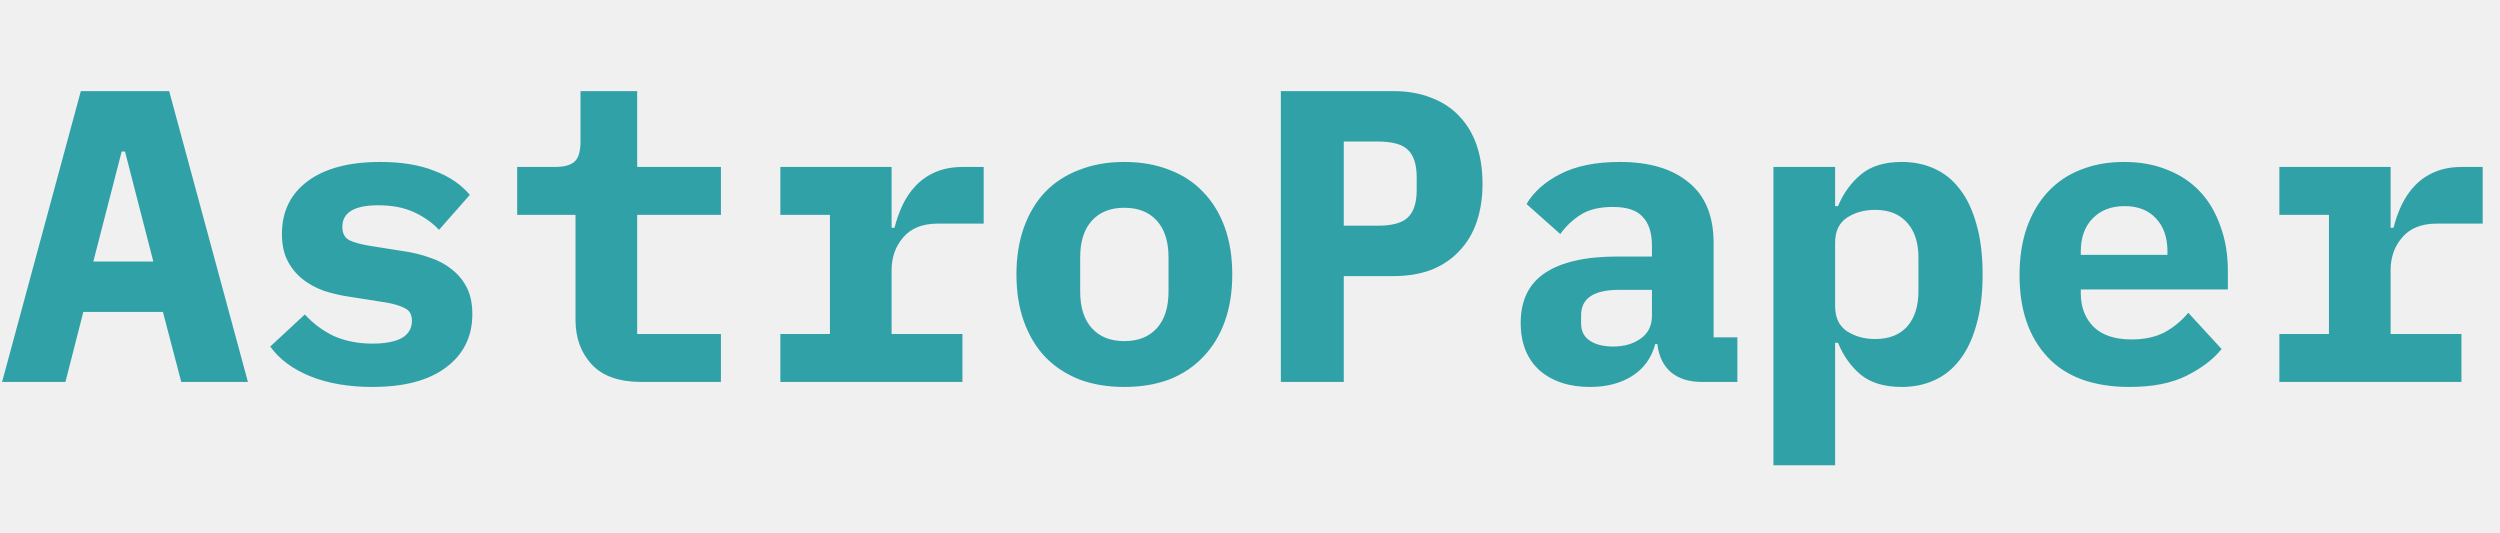
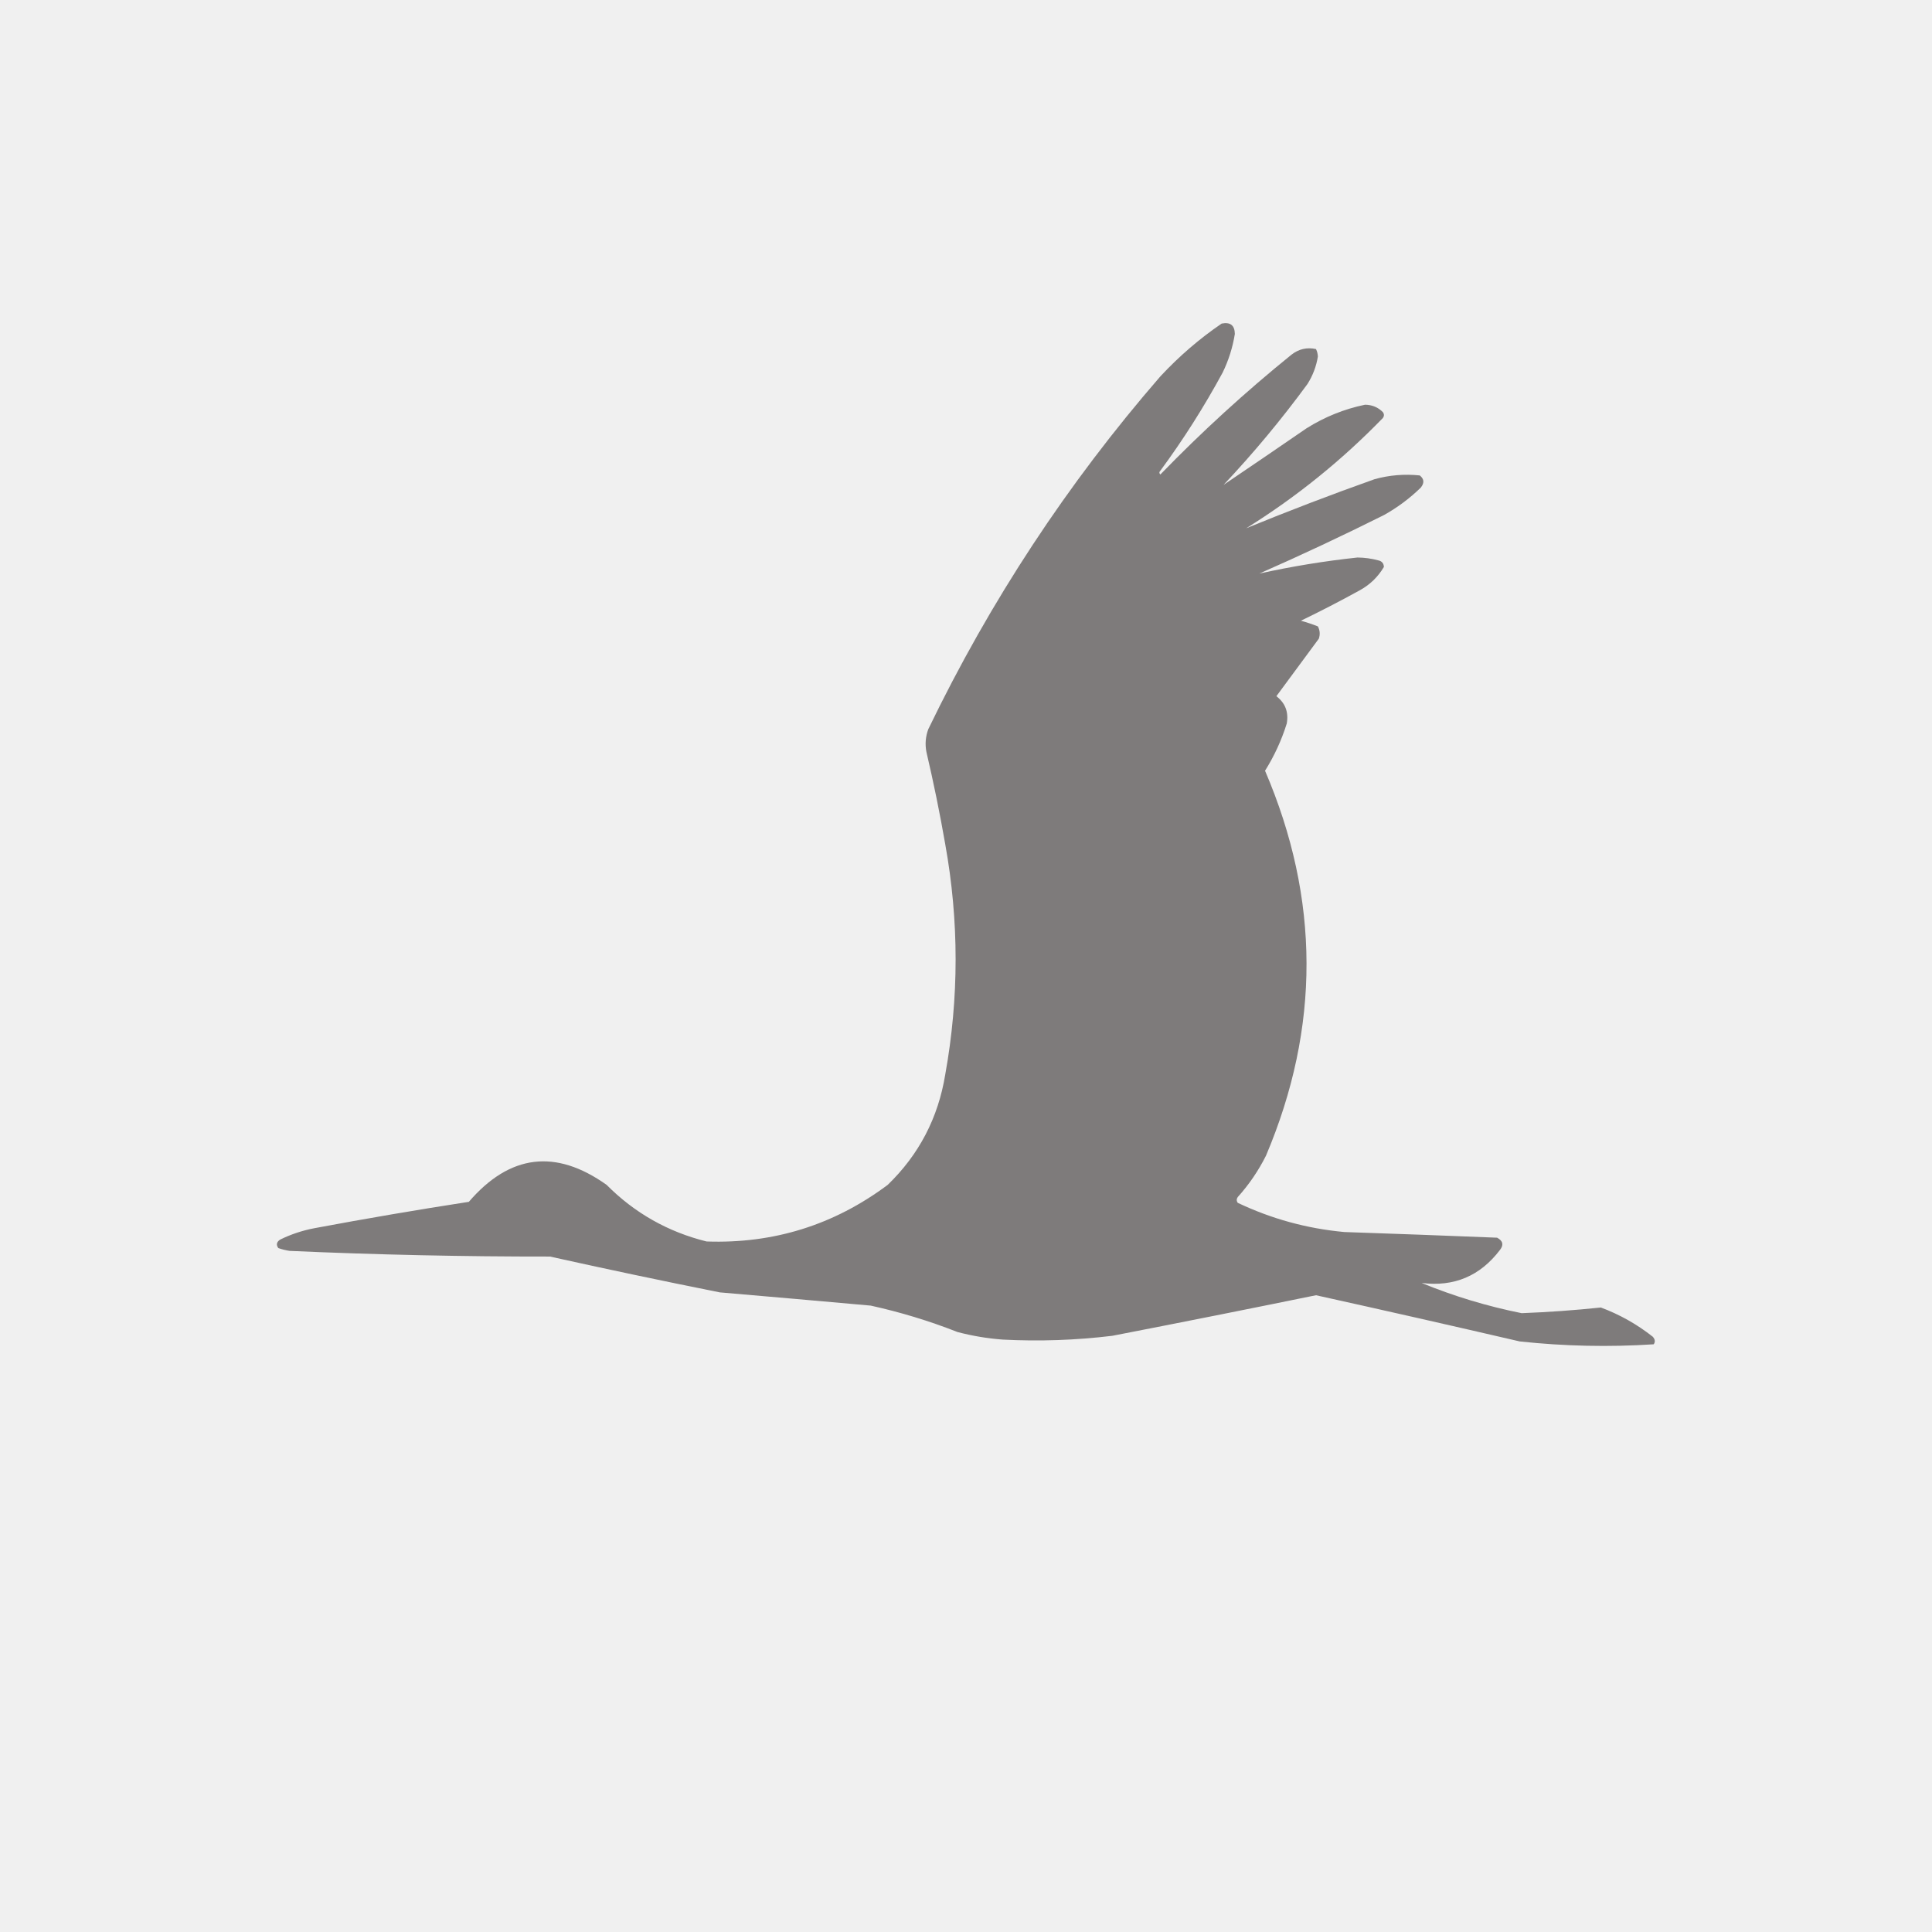
- <svg xmlns="http://www.w3.org/2000/svg" width="216" height="46" viewBox="0 0 216 46" fill="none">
-   <g clip-path="url(#clip0_1954_681)">
-     <path d="M15.66 33L14.076 26.952H7.2L5.652 33H0.18L6.984 7.872H14.616L21.42 33H15.66ZM10.8 13.092H10.512L8.064 22.596H13.248L10.8 13.092ZM32.17 33.432C30.106 33.432 28.306 33.12 26.77 32.496C25.258 31.872 24.118 31.02 23.35 29.94L26.338 27.168C27.058 27.96 27.898 28.584 28.858 29.04C29.842 29.472 30.958 29.688 32.206 29.688C33.262 29.688 34.09 29.532 34.69 29.22C35.29 28.884 35.59 28.38 35.59 27.708C35.59 27.18 35.386 26.82 34.978 26.628C34.57 26.412 34.006 26.244 33.286 26.124L30.298 25.656C29.458 25.536 28.678 25.356 27.958 25.116C27.238 24.852 26.614 24.504 26.086 24.072C25.558 23.64 25.138 23.112 24.826 22.488C24.514 21.864 24.358 21.108 24.358 20.22C24.358 18.276 25.102 16.752 26.59 15.648C28.078 14.544 30.166 13.992 32.854 13.992C34.678 13.992 36.226 14.244 37.498 14.748C38.794 15.228 39.826 15.924 40.594 16.836L37.93 19.86C37.378 19.26 36.67 18.756 35.806 18.348C34.942 17.94 33.898 17.736 32.674 17.736C30.61 17.736 29.578 18.36 29.578 19.608C29.578 20.16 29.782 20.544 30.19 20.76C30.598 20.952 31.162 21.108 31.882 21.228L34.834 21.696C35.674 21.816 36.454 22.008 37.174 22.272C37.894 22.512 38.518 22.848 39.046 23.28C39.598 23.712 40.03 24.24 40.342 24.864C40.654 25.488 40.81 26.244 40.81 27.132C40.81 29.076 40.054 30.612 38.542 31.74C37.054 32.868 34.93 33.432 32.17 33.432ZM55.412 33C53.492 33 52.064 32.496 51.128 31.488C50.192 30.48 49.724 29.196 49.724 27.636V18.564H44.684V14.424H47.96C48.752 14.424 49.316 14.268 49.652 13.956C49.988 13.644 50.156 13.068 50.156 12.228V7.872H55.052V14.424H62.288V18.564H55.052V28.86H62.288V33H55.412ZM67.422 28.86H71.706V18.564H67.422V14.424H77.034V19.68H77.286C77.454 19.008 77.682 18.36 77.97 17.736C78.282 17.088 78.666 16.524 79.122 16.044C79.602 15.54 80.178 15.144 80.85 14.856C81.522 14.568 82.314 14.424 83.226 14.424H84.99V19.32H81.03C79.71 19.32 78.714 19.716 78.042 20.508C77.37 21.276 77.034 22.224 77.034 23.352V28.86H83.154V33H67.422V28.86ZM97.144 33.432C95.704 33.432 94.408 33.216 93.256 32.784C92.104 32.328 91.12 31.68 90.304 30.84C89.512 30 88.9 28.98 88.468 27.78C88.036 26.58 87.82 25.224 87.82 23.712C87.82 22.2 88.036 20.844 88.468 19.644C88.9 18.444 89.512 17.424 90.304 16.584C91.12 15.744 92.104 15.108 93.256 14.676C94.408 14.22 95.704 13.992 97.144 13.992C98.584 13.992 99.88 14.22 101.032 14.676C102.184 15.108 103.156 15.744 103.948 16.584C104.764 17.424 105.388 18.444 105.82 19.644C106.252 20.844 106.468 22.2 106.468 23.712C106.468 25.224 106.252 26.58 105.82 27.78C105.388 28.98 104.764 30 103.948 30.84C103.156 31.68 102.184 32.328 101.032 32.784C99.88 33.216 98.584 33.432 97.144 33.432ZM97.144 29.472C98.344 29.472 99.28 29.1 99.952 28.356C100.624 27.612 100.96 26.556 100.96 25.188V22.236C100.96 20.868 100.624 19.812 99.952 19.068C99.28 18.324 98.344 17.952 97.144 17.952C95.944 17.952 95.008 18.324 94.336 19.068C93.664 19.812 93.328 20.868 93.328 22.236V25.188C93.328 26.556 93.664 27.612 94.336 28.356C95.008 29.1 95.944 29.472 97.144 29.472ZM110.666 33V7.872H120.386C121.61 7.872 122.702 8.064 123.662 8.448C124.622 8.808 125.426 9.336 126.074 10.032C126.746 10.728 127.25 11.568 127.586 12.552C127.922 13.536 128.09 14.64 128.09 15.864C128.09 17.088 127.922 18.192 127.586 19.176C127.25 20.16 126.746 21 126.074 21.696C125.426 22.392 124.622 22.932 123.662 23.316C122.702 23.676 121.61 23.856 120.386 23.856H116.102V33H110.666ZM116.102 19.5H119.018C120.29 19.5 121.166 19.26 121.646 18.78C122.15 18.3 122.402 17.508 122.402 16.404V15.324C122.402 14.22 122.15 13.428 121.646 12.948C121.166 12.468 120.29 12.228 119.018 12.228H116.102V19.5ZM147.048 33C145.944 33 145.056 32.724 144.384 32.172C143.712 31.596 143.316 30.78 143.196 29.724H143.016C142.68 30.948 142.008 31.872 141 32.496C140.016 33.12 138.804 33.432 137.364 33.432C135.564 33.432 134.112 32.952 133.008 31.992C131.928 31.008 131.388 29.64 131.388 27.888C131.388 25.944 132.096 24.504 133.512 23.568C134.928 22.632 137.004 22.164 139.74 22.164H142.728V21.228C142.728 20.124 142.464 19.296 141.936 18.744C141.432 18.168 140.568 17.88 139.344 17.88C138.216 17.88 137.304 18.096 136.608 18.528C135.912 18.96 135.312 19.524 134.808 20.22L131.892 17.628C132.516 16.572 133.488 15.708 134.808 15.036C136.152 14.34 137.868 13.992 139.956 13.992C142.5 13.992 144.48 14.58 145.896 15.756C147.336 16.908 148.056 18.66 148.056 21.012V29.148H150.108V33H147.048ZM139.38 29.94C140.316 29.94 141.108 29.712 141.756 29.256C142.404 28.8 142.728 28.14 142.728 27.276V25.044H139.884C137.7 25.044 136.608 25.776 136.608 27.24V27.96C136.608 28.608 136.86 29.1 137.364 29.436C137.868 29.772 138.54 29.94 139.38 29.94ZM153.226 14.424H158.554V17.808H158.806C159.262 16.704 159.922 15.792 160.786 15.072C161.65 14.352 162.826 13.992 164.314 13.992C165.346 13.992 166.282 14.184 167.122 14.568C167.986 14.952 168.718 15.54 169.318 16.332C169.942 17.124 170.422 18.132 170.758 19.356C171.118 20.58 171.298 22.032 171.298 23.712C171.298 25.392 171.118 26.844 170.758 28.068C170.422 29.292 169.942 30.3 169.318 31.092C168.718 31.884 167.986 32.472 167.122 32.856C166.282 33.24 165.346 33.432 164.314 33.432C162.826 33.432 161.65 33.084 160.786 32.388C159.922 31.668 159.262 30.744 158.806 29.616H158.554V40.2H153.226V14.424ZM162.01 29.292C163.21 29.292 164.134 28.932 164.782 28.212C165.43 27.468 165.754 26.448 165.754 25.152V22.272C165.754 20.976 165.43 19.968 164.782 19.248C164.134 18.504 163.21 18.132 162.01 18.132C161.074 18.132 160.258 18.36 159.562 18.816C158.89 19.272 158.554 19.992 158.554 20.976V26.448C158.554 27.432 158.89 28.152 159.562 28.608C160.258 29.064 161.074 29.292 162.01 29.292ZM183.992 33.432C180.872 33.432 178.508 32.568 176.9 30.84C175.292 29.112 174.488 26.76 174.488 23.784C174.488 22.272 174.692 20.916 175.1 19.716C175.532 18.492 176.132 17.46 176.9 16.62C177.692 15.756 178.64 15.108 179.744 14.676C180.872 14.22 182.132 13.992 183.524 13.992C184.916 13.992 186.164 14.22 187.268 14.676C188.372 15.108 189.308 15.732 190.076 16.548C190.844 17.364 191.432 18.36 191.84 19.536C192.272 20.688 192.488 21.984 192.488 23.424V25.008H179.78V25.332C179.78 26.532 180.152 27.504 180.896 28.248C181.64 28.968 182.732 29.328 184.172 29.328C185.276 29.328 186.224 29.124 187.016 28.716C187.808 28.284 188.492 27.72 189.068 27.024L191.948 30.156C191.228 31.044 190.22 31.812 188.924 32.46C187.628 33.108 185.984 33.432 183.992 33.432ZM183.56 17.808C182.408 17.808 181.484 18.168 180.788 18.888C180.116 19.584 179.78 20.532 179.78 21.732V22.02H187.268V21.732C187.268 20.508 186.932 19.548 186.26 18.852C185.612 18.156 184.712 17.808 183.56 17.808ZM196.937 28.86H201.221V18.564H196.937V14.424H206.549V19.68H206.801C206.969 19.008 207.197 18.36 207.485 17.736C207.797 17.088 208.181 16.524 208.637 16.044C209.117 15.54 209.693 15.144 210.365 14.856C211.037 14.568 211.829 14.424 212.741 14.424H214.505V19.32H210.545C209.225 19.32 208.229 19.716 207.557 20.508C206.885 21.276 206.549 22.224 206.549 23.352V28.86H212.669V33H196.937V28.86Z" fill="#31A1A8" />
-   </g>
-   <defs>
-     <clipPath id="clip0_1954_681">
-       <rect width="216" height="46" fill="white" />
-     </clipPath>
-   </defs>
+ <svg xmlns="http://www.w3.org/2000/svg" width="46" height="46" viewBox="0 0 46 46" fill="none">
+   <path fill-rule="evenodd" clip-rule="evenodd" d="M29.087 7.704C29.293 7.663 29.398 7.746 29.401 7.951C29.35 8.271 29.252 8.581 29.11 8.872C28.67 9.684 28.175 10.465 27.627 11.208C27.597 11.238 27.597 11.268 27.627 11.298C28.609 10.285 29.652 9.332 30.749 8.445C30.924 8.309 31.119 8.264 31.333 8.311C31.361 8.367 31.376 8.428 31.378 8.49C31.34 8.723 31.258 8.94 31.131 9.142C30.515 9.983 29.847 10.786 29.132 11.545C29.793 11.098 30.452 10.649 31.109 10.197C31.539 9.927 32.003 9.739 32.501 9.636C32.67 9.638 32.813 9.698 32.928 9.815C32.958 9.86 32.958 9.905 32.928 9.95C31.948 10.96 30.863 11.836 29.671 12.578C30.68 12.165 31.698 11.775 32.726 11.41C33.076 11.312 33.442 11.282 33.804 11.32C33.91 11.404 33.917 11.501 33.826 11.612C33.564 11.867 33.27 12.086 32.95 12.264C31.974 12.752 30.985 13.216 29.985 13.656C30.756 13.486 31.536 13.358 32.322 13.274C32.489 13.276 32.654 13.298 32.816 13.342C32.901 13.36 32.946 13.412 32.95 13.499C32.808 13.738 32.614 13.926 32.366 14.06C31.908 14.312 31.444 14.552 30.974 14.779C31.111 14.817 31.246 14.862 31.378 14.914C31.427 15.007 31.435 15.104 31.401 15.206C31.064 15.663 30.727 16.119 30.39 16.576C30.603 16.74 30.685 16.957 30.637 17.227C30.514 17.623 30.34 18 30.12 18.351C31.429 21.405 31.437 24.459 30.143 27.515C29.964 27.873 29.737 28.206 29.469 28.503C29.439 28.548 29.439 28.593 29.469 28.638C30.272 29.02 31.118 29.252 32.007 29.334C33.222 29.375 34.435 29.42 35.646 29.469C35.785 29.544 35.807 29.641 35.713 29.761C35.241 30.382 34.619 30.644 33.849 30.547C34.617 30.863 35.415 31.103 36.23 31.266C36.86 31.242 37.489 31.197 38.116 31.131C38.565 31.299 38.977 31.531 39.352 31.827C39.407 31.889 39.415 31.949 39.374 32.007C38.311 32.076 37.244 32.053 36.185 31.939C34.569 31.564 32.952 31.197 31.333 30.839C29.718 31.169 28.101 31.491 26.482 31.805C25.617 31.91 24.746 31.94 23.876 31.895C23.512 31.868 23.151 31.808 22.798 31.715C22.127 31.451 21.436 31.241 20.732 31.086C19.534 30.978 18.336 30.874 17.138 30.771C15.787 30.501 14.44 30.217 13.095 29.918C11.027 29.92 8.961 29.875 6.896 29.783C6.804 29.769 6.714 29.747 6.626 29.716C6.57 29.637 6.585 29.569 6.671 29.514C6.927 29.388 7.199 29.298 7.48 29.244C8.704 29.015 9.932 28.805 11.163 28.615C12.137 27.483 13.23 27.348 14.443 28.211C15.109 28.881 15.902 29.33 16.823 29.559C18.42 29.615 19.858 29.166 21.136 28.211C21.881 27.491 22.338 26.615 22.506 25.583C22.835 23.756 22.835 21.93 22.506 20.102C22.378 19.365 22.228 18.631 22.057 17.901C22.022 17.718 22.037 17.538 22.102 17.362C23.575 14.31 25.416 11.51 27.627 8.962C28.073 8.483 28.559 8.064 29.087 7.704Z" fill="#7E7B7B" />
</svg>
